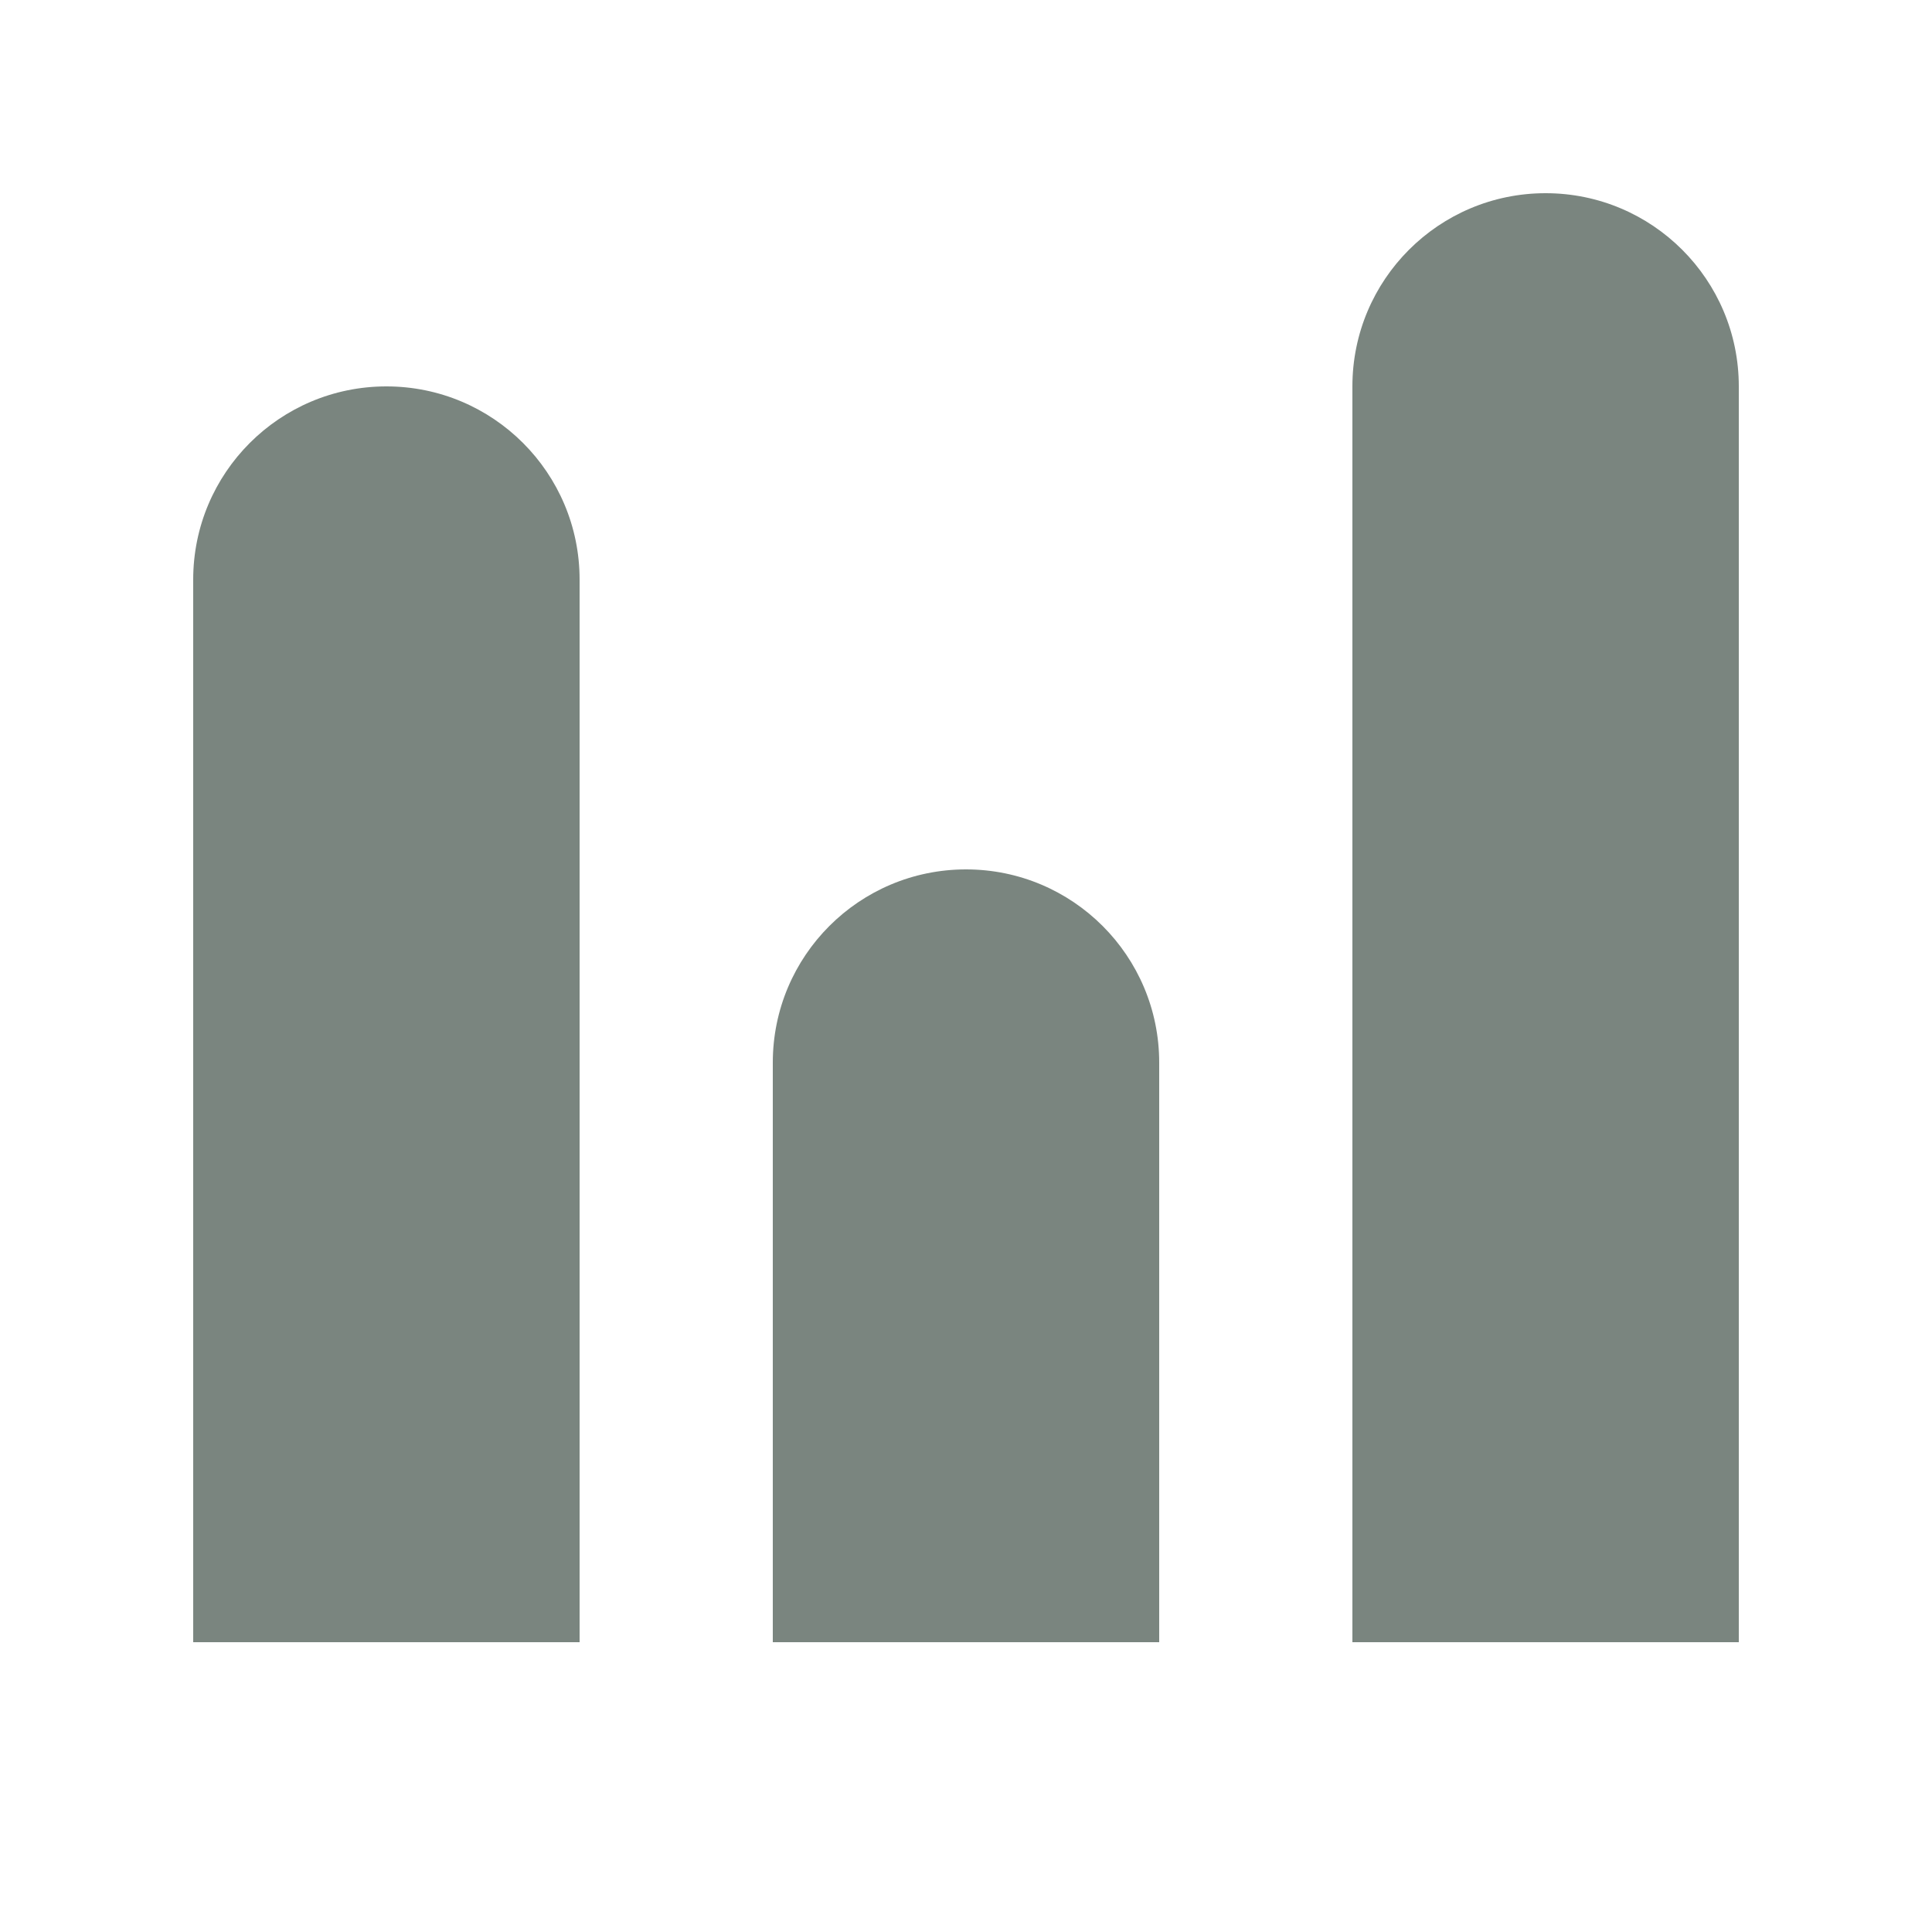
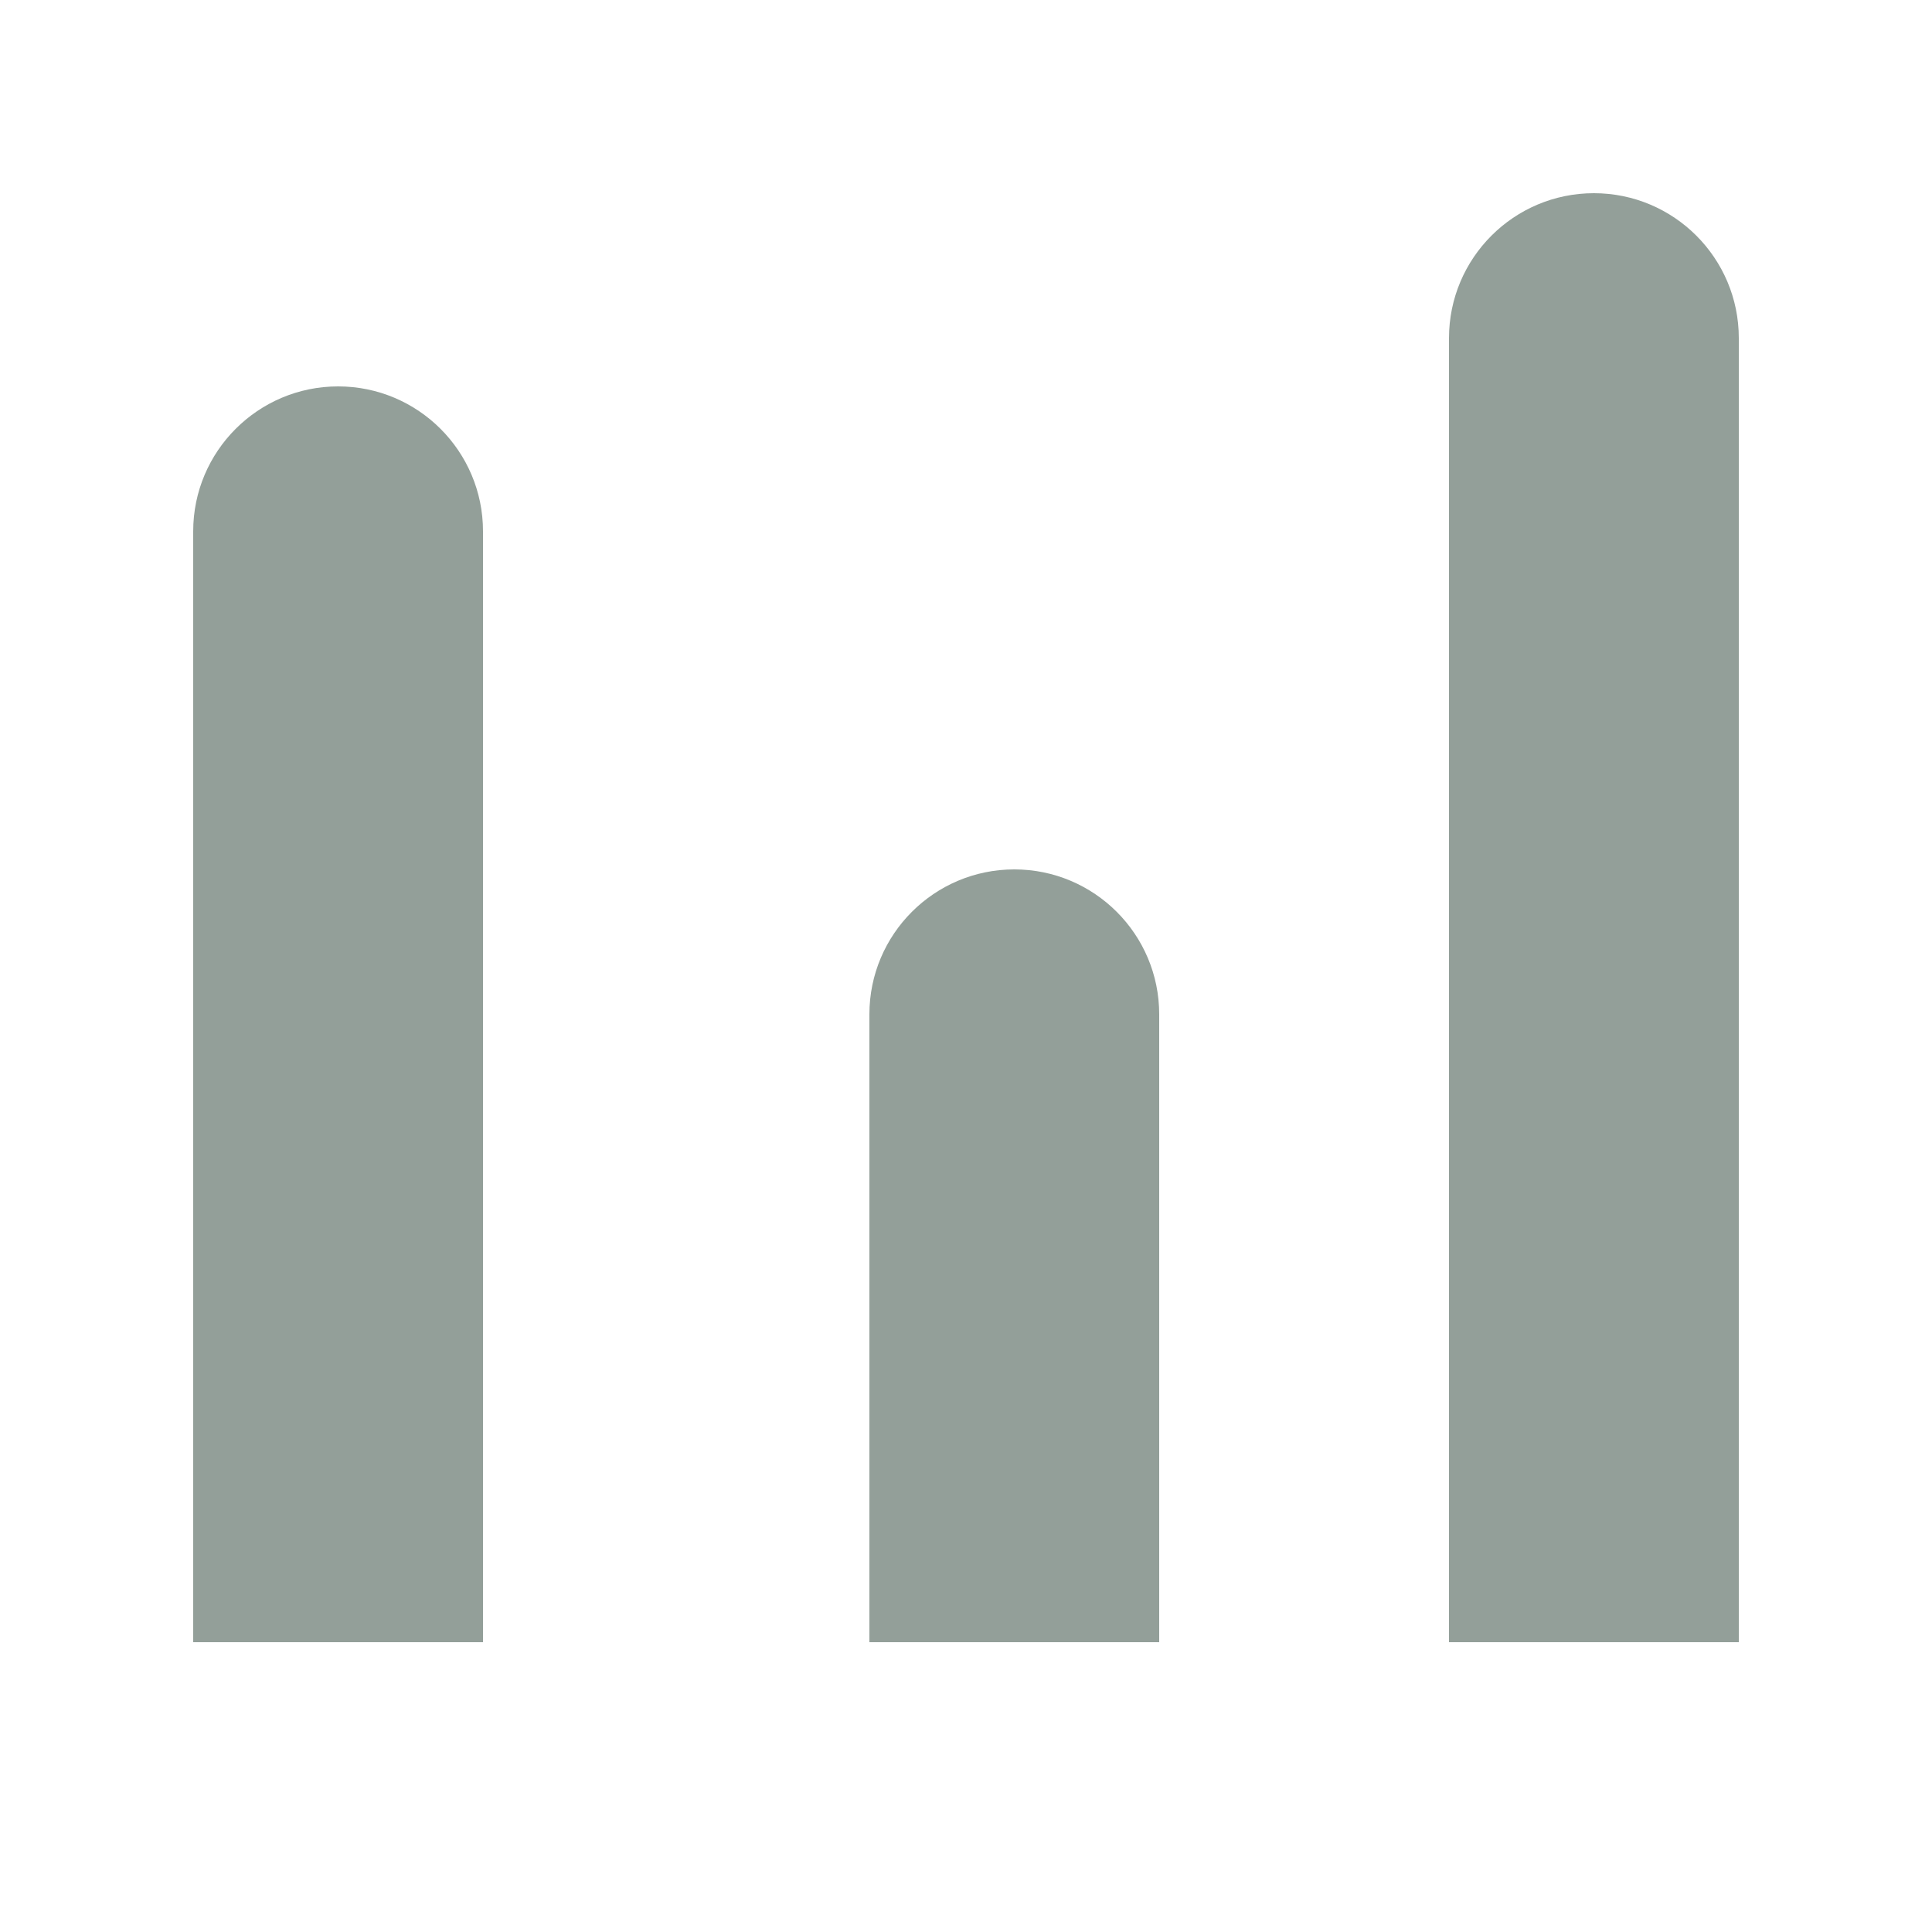
<svg xmlns="http://www.w3.org/2000/svg" width="20" height="20" viewBox="0 0 20 20" fill="none">
-   <path d="M2 6C2 4.895 2.895 4 4 4V4C5.105 4 6 4.895 6 6V17H2V6Z" fill="#7a857f" />
-   <path d="M8 11C8 9.895 8.895 9 10 9V9C11.105 9 12 9.895 12 11V17H8V11Z" fill="#7a857f" />
-   <path d="M14 4C14 2.895 14.895 2 16 2V2C17.105 2 18 2.895 18 4V17H14V4Z" fill="#7a857f" />
+   <path d="M2 5.5C2 4.672 2.672 4 3.5 4V4C4.328 4 5 4.672 5 5.5V17H2V5.5Z" fill="#939F99" />
+   <path d="M9 10.5C9 9.672 9.672 9 10.5 9V9C11.328 9 12 9.672 12 10.5V17H9V10.5Z" fill="#939F99" />
+   <path d="M15 3.5C15 2.672 15.672 2 16.5 2V2C17.328 2 18 2.672 18 3.5V17H15V3.5Z" fill="#939F99" />
</svg>
